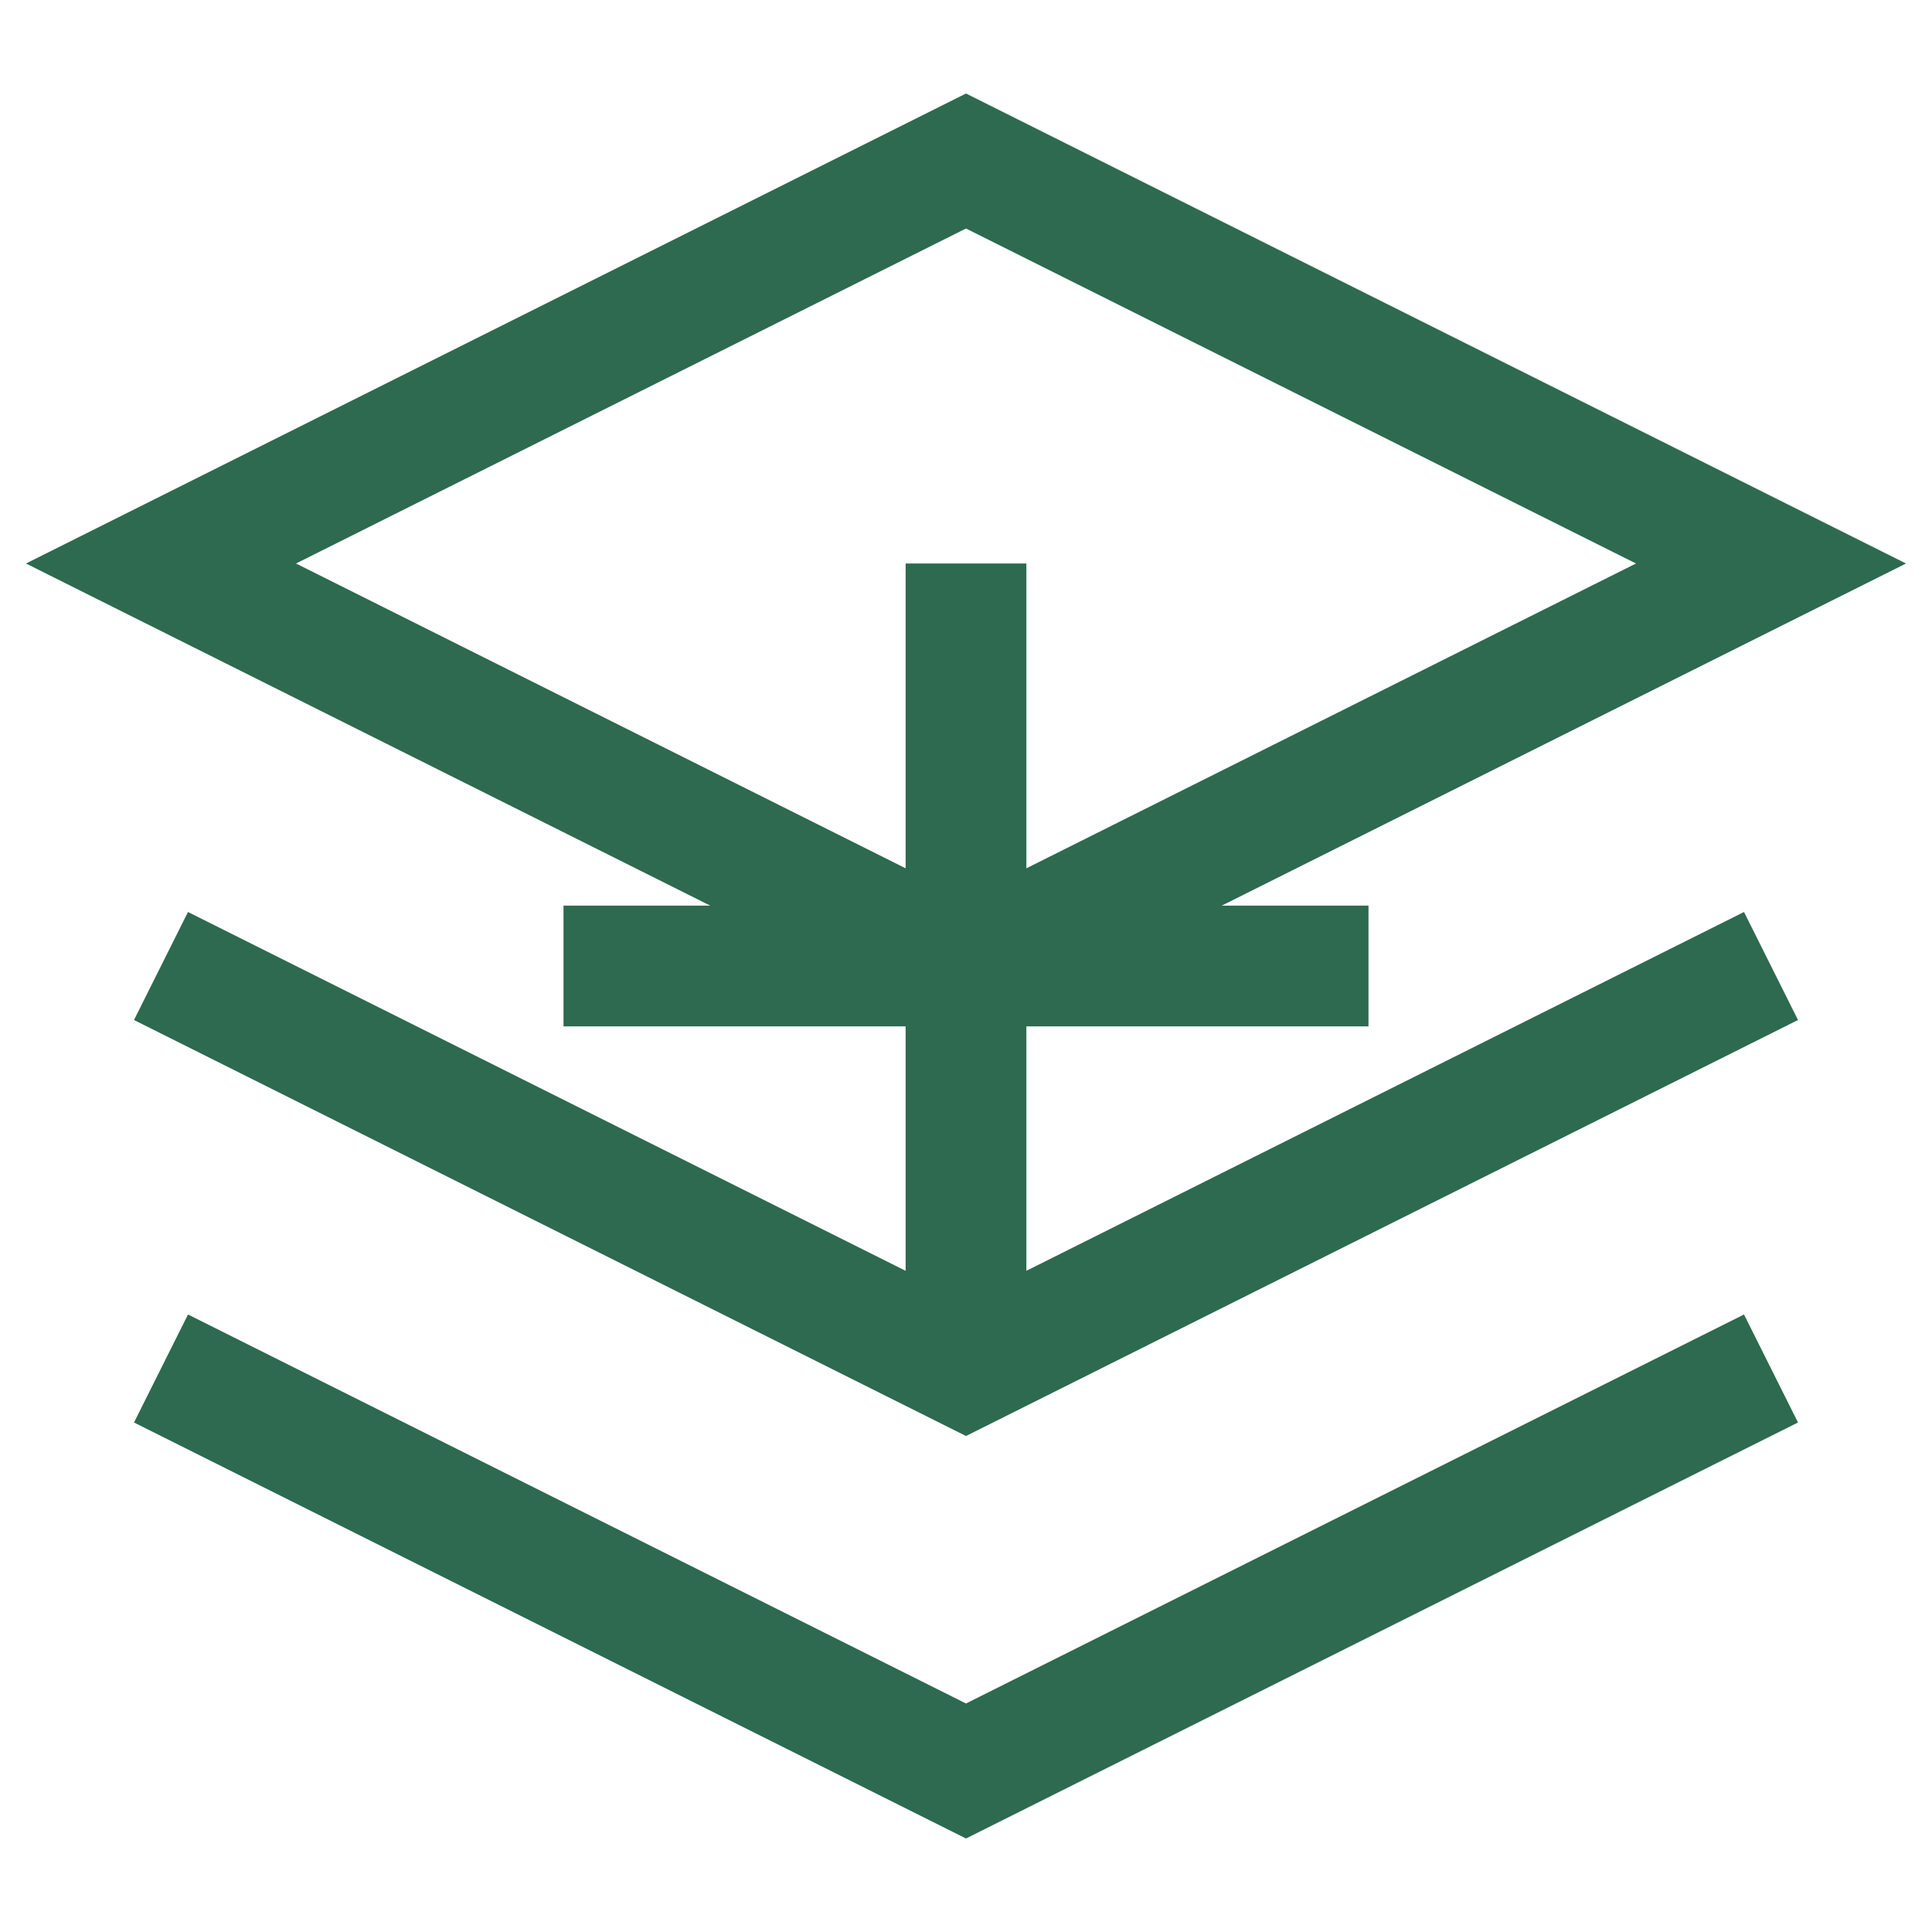
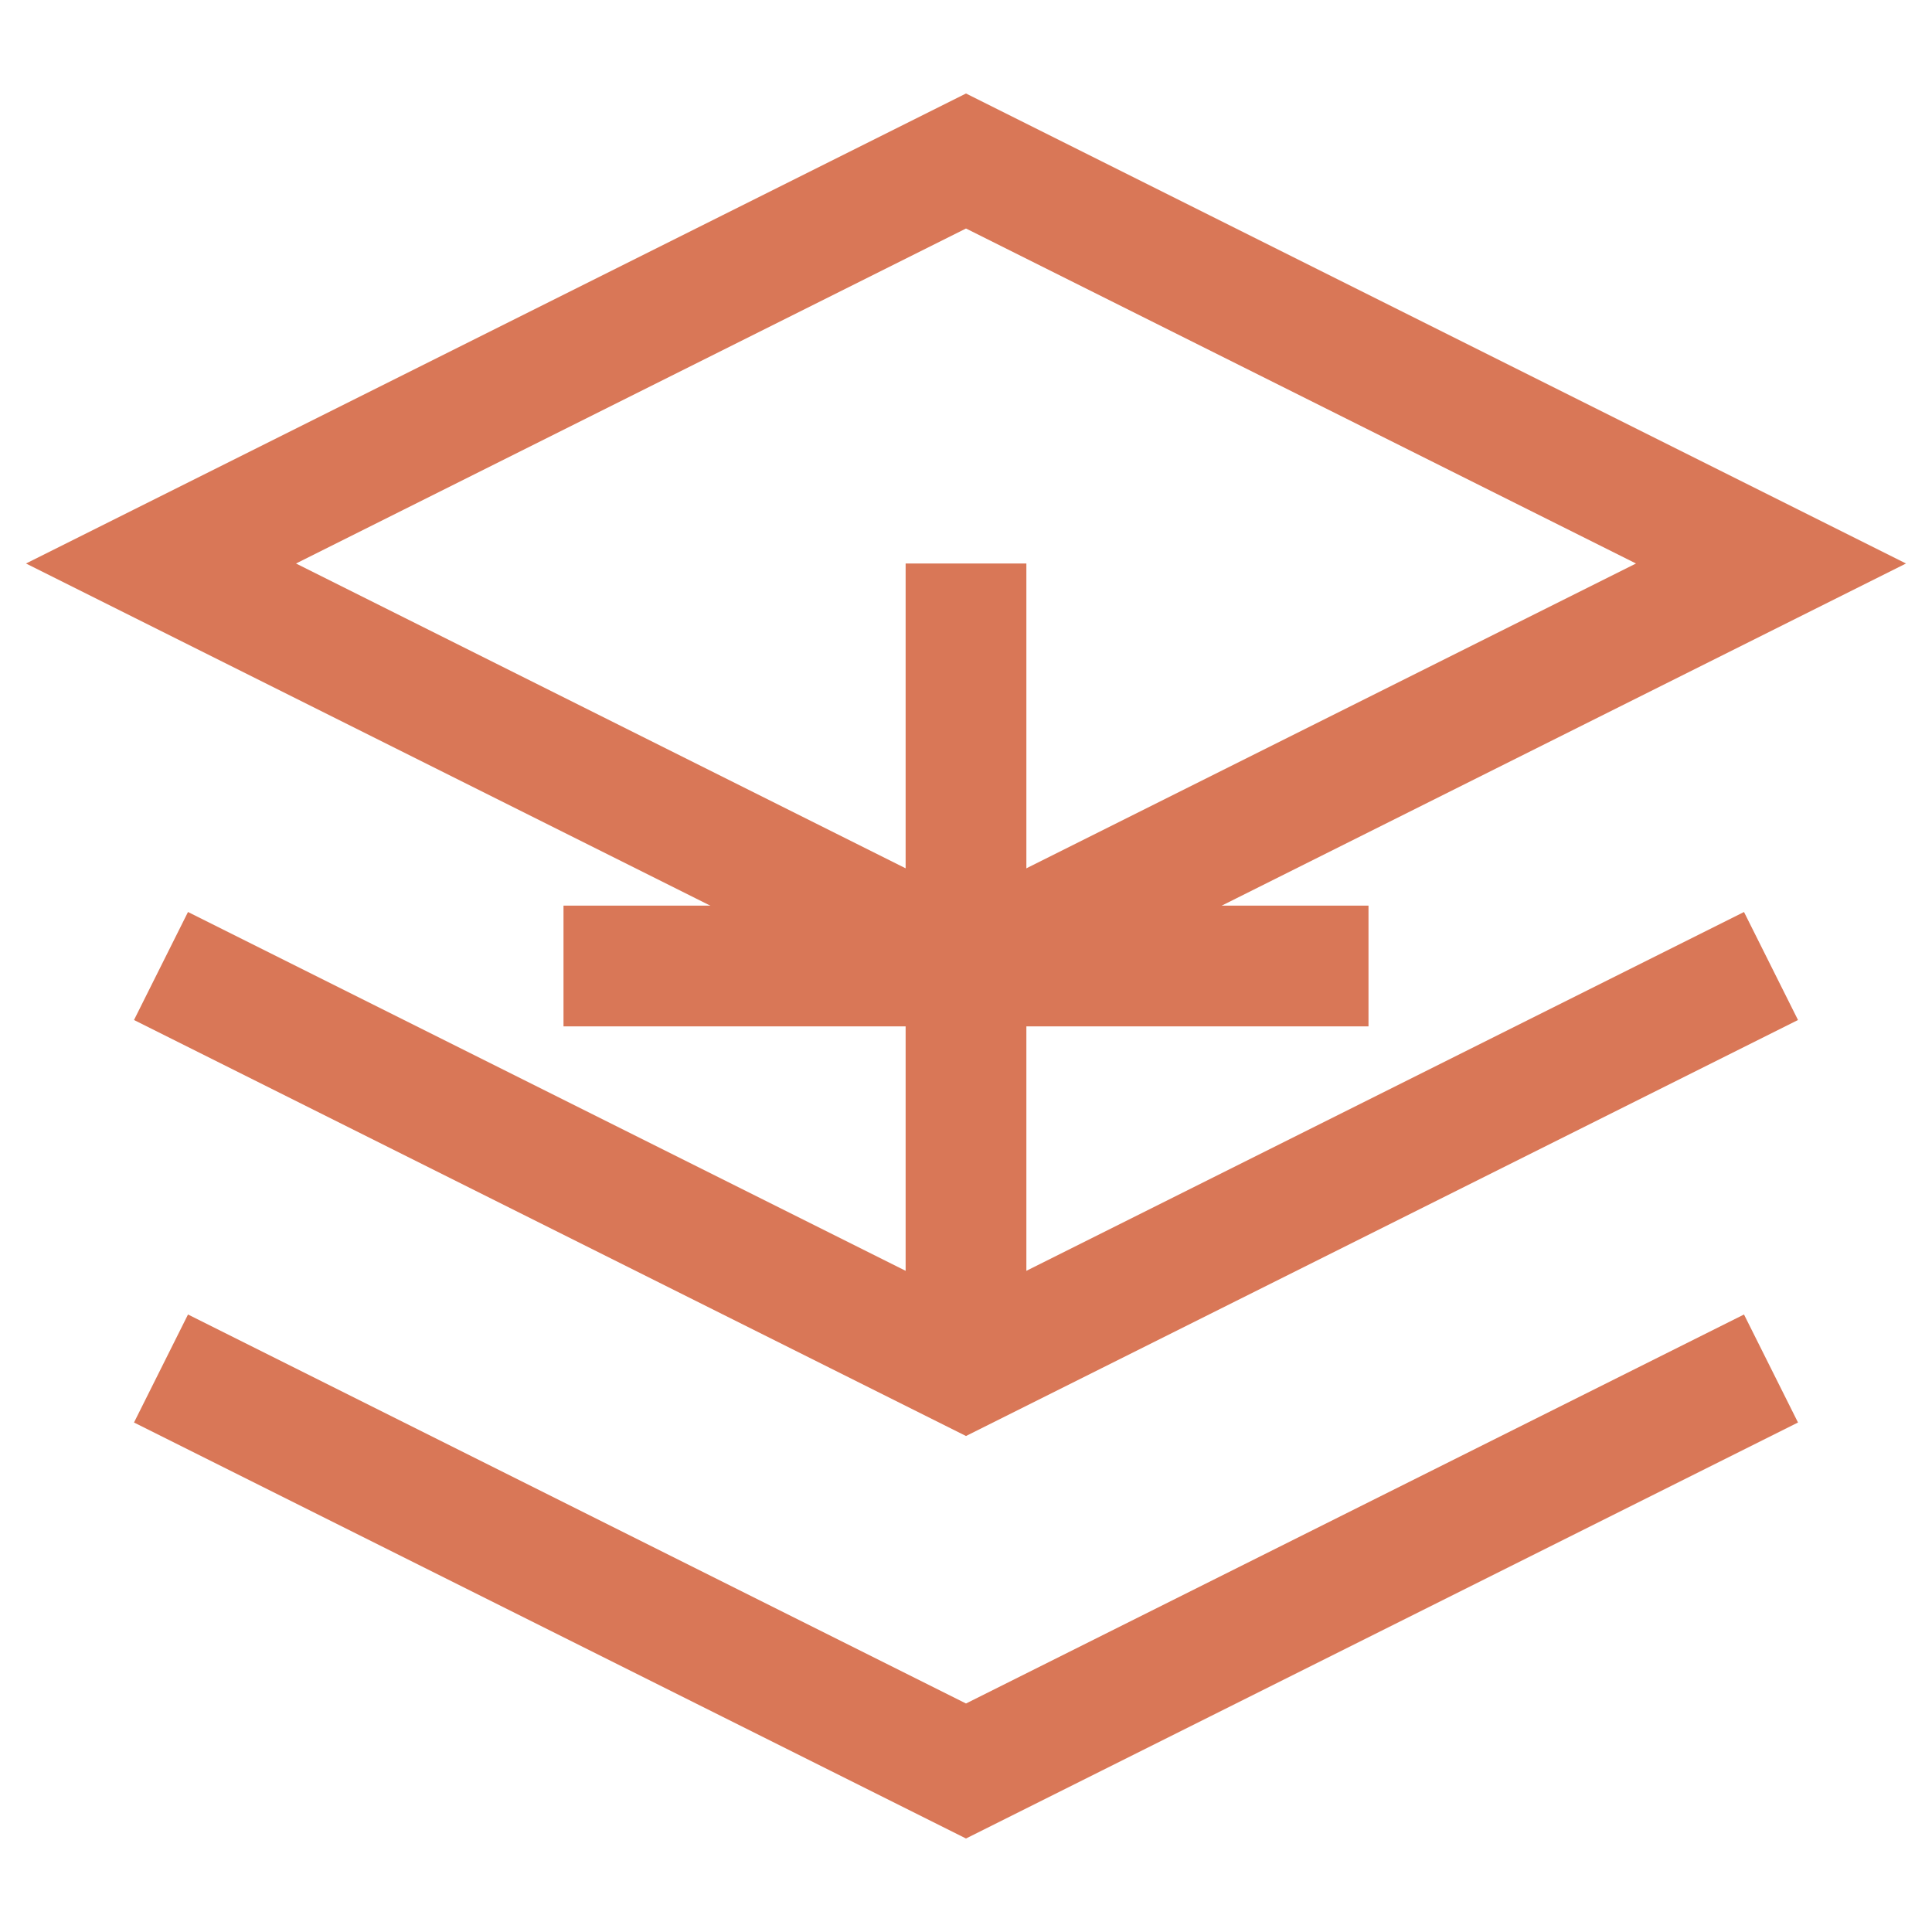
- <svg xmlns="http://www.w3.org/2000/svg" viewBox="0 0 24 24" fill="none" stroke="#2D6A4F" stroke-width="1.5">
+ <svg xmlns="http://www.w3.org/2000/svg" viewBox="0 0 24 24" fill="none" stroke="#D97757" stroke-width="1.5">
  <path d="M12 2L2 7l10 5 10-5-10-5z" />
  <path d="M2 17l10 5 10-5" />
  <path d="M2 12l10 5 10-5" />
  <path d="M12 7v10" />
  <path d="M7 12h10" />
</svg>
